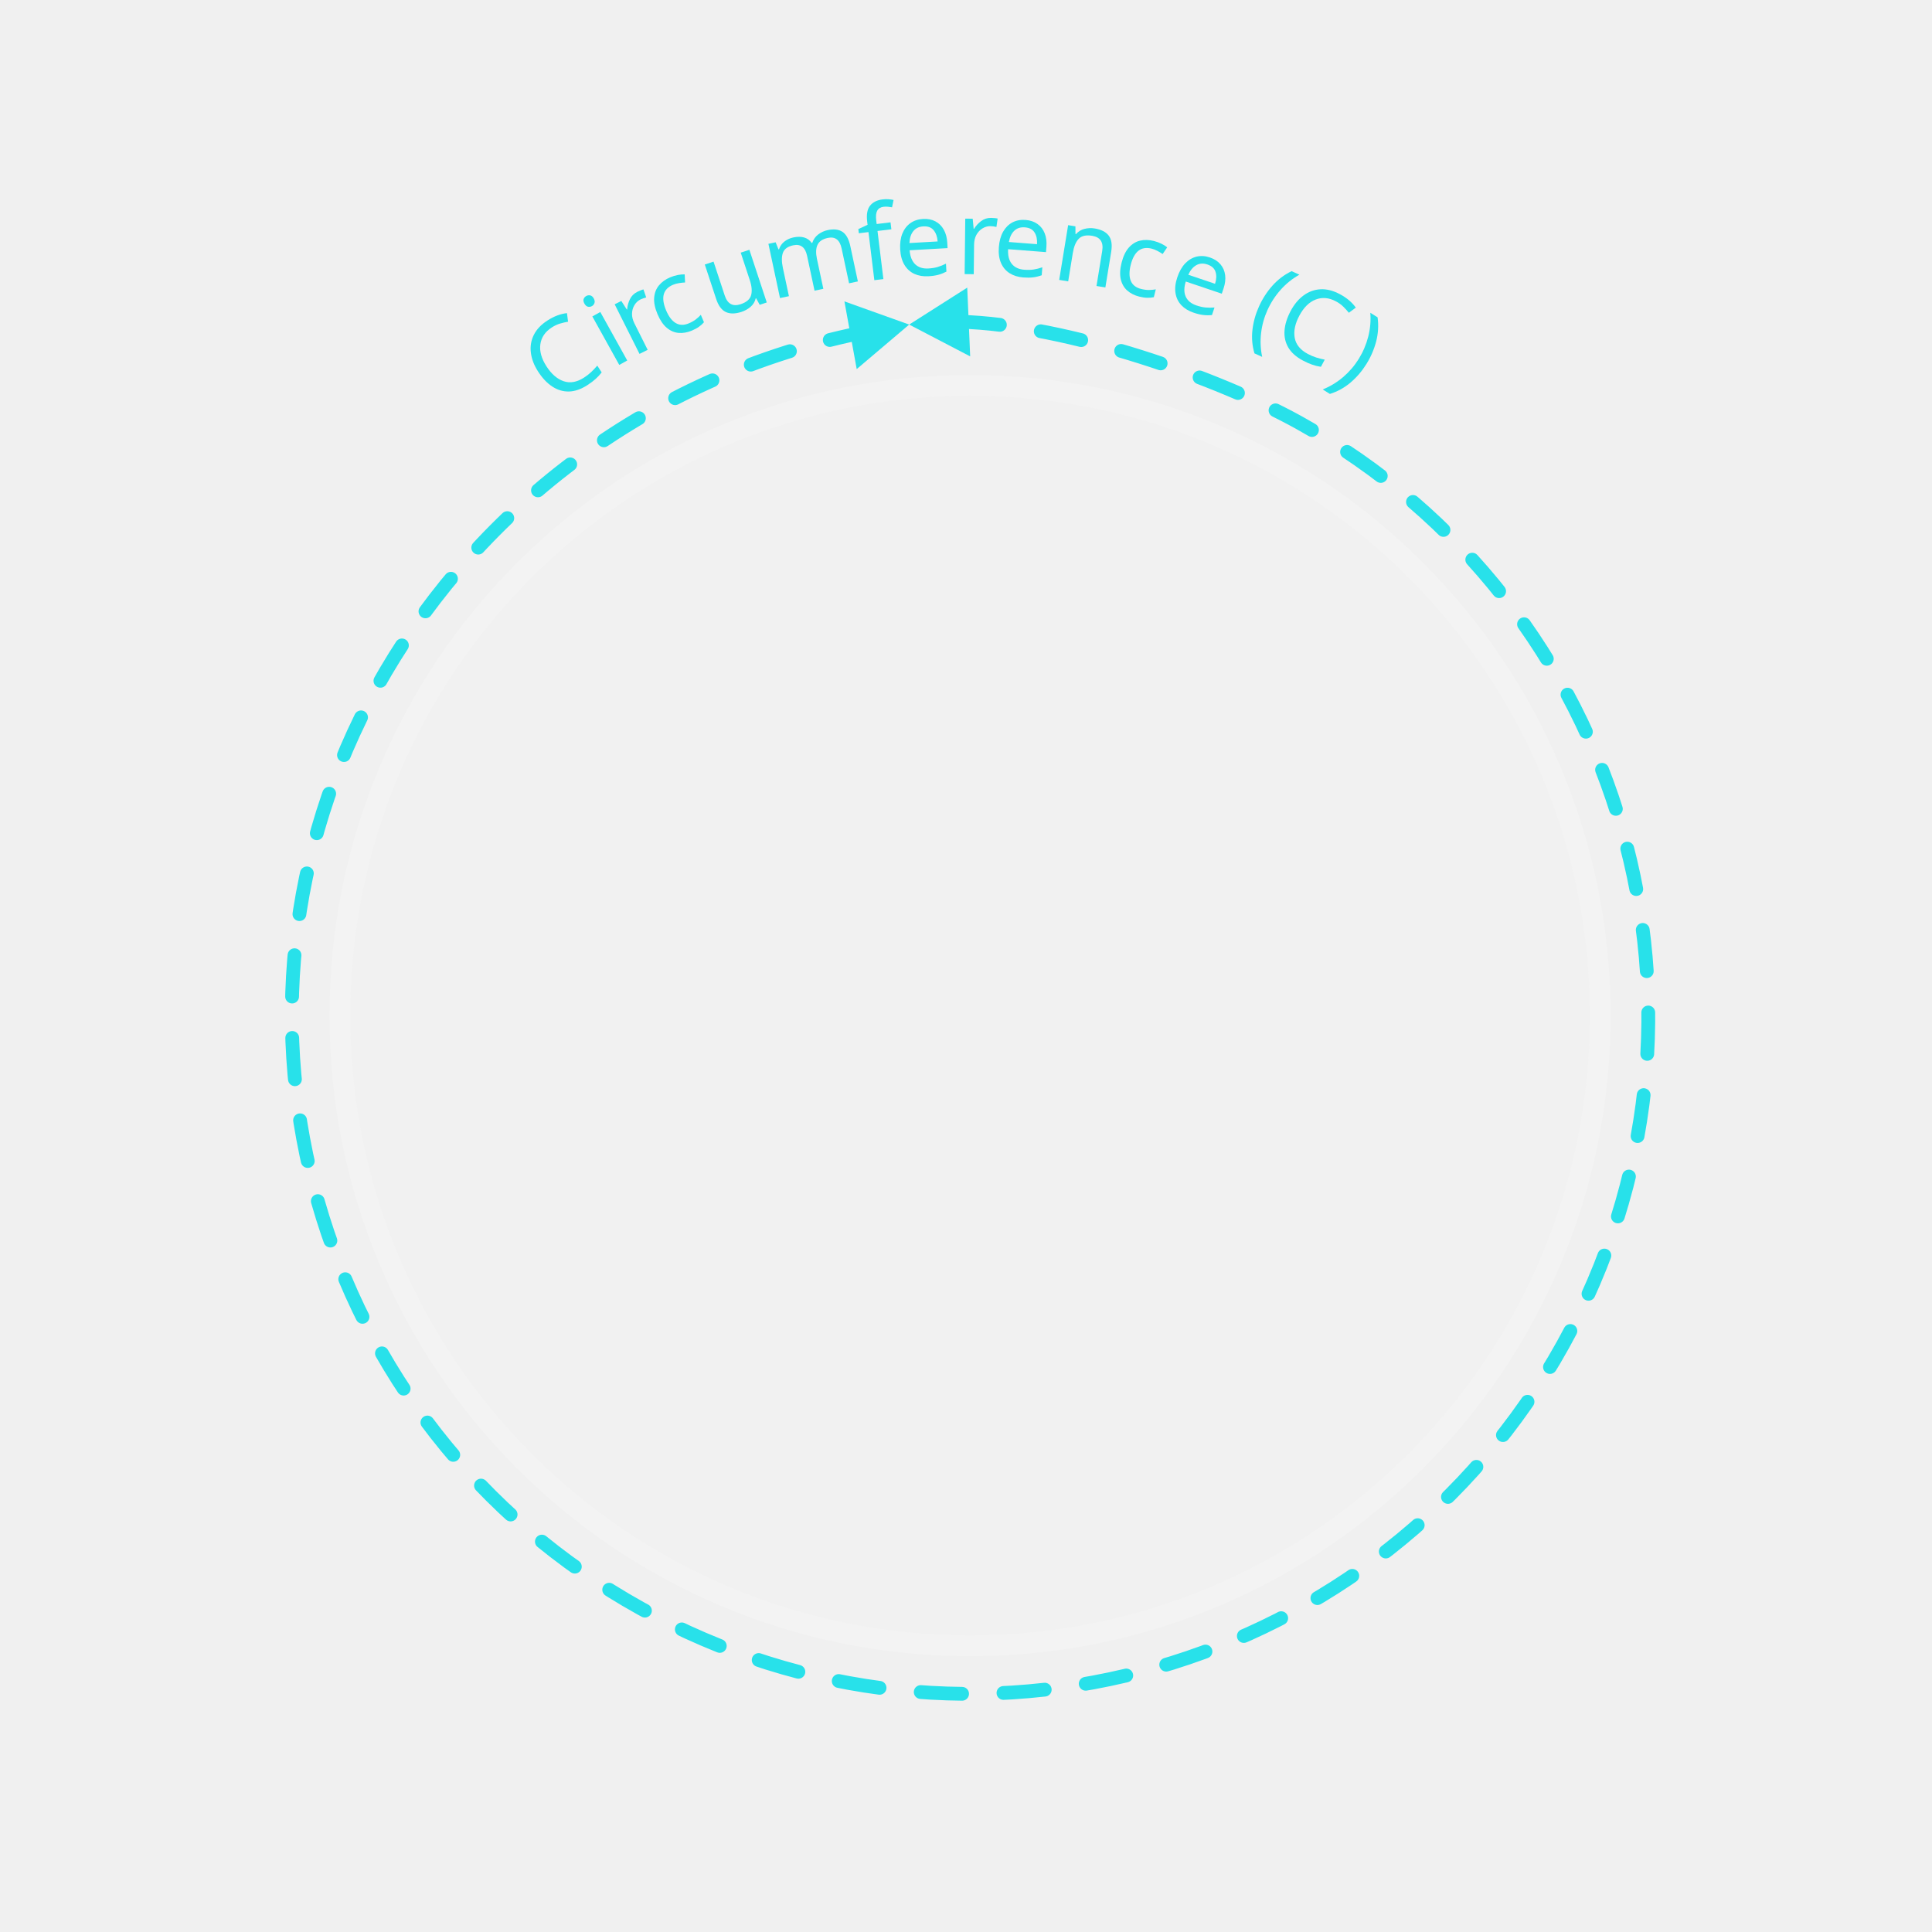
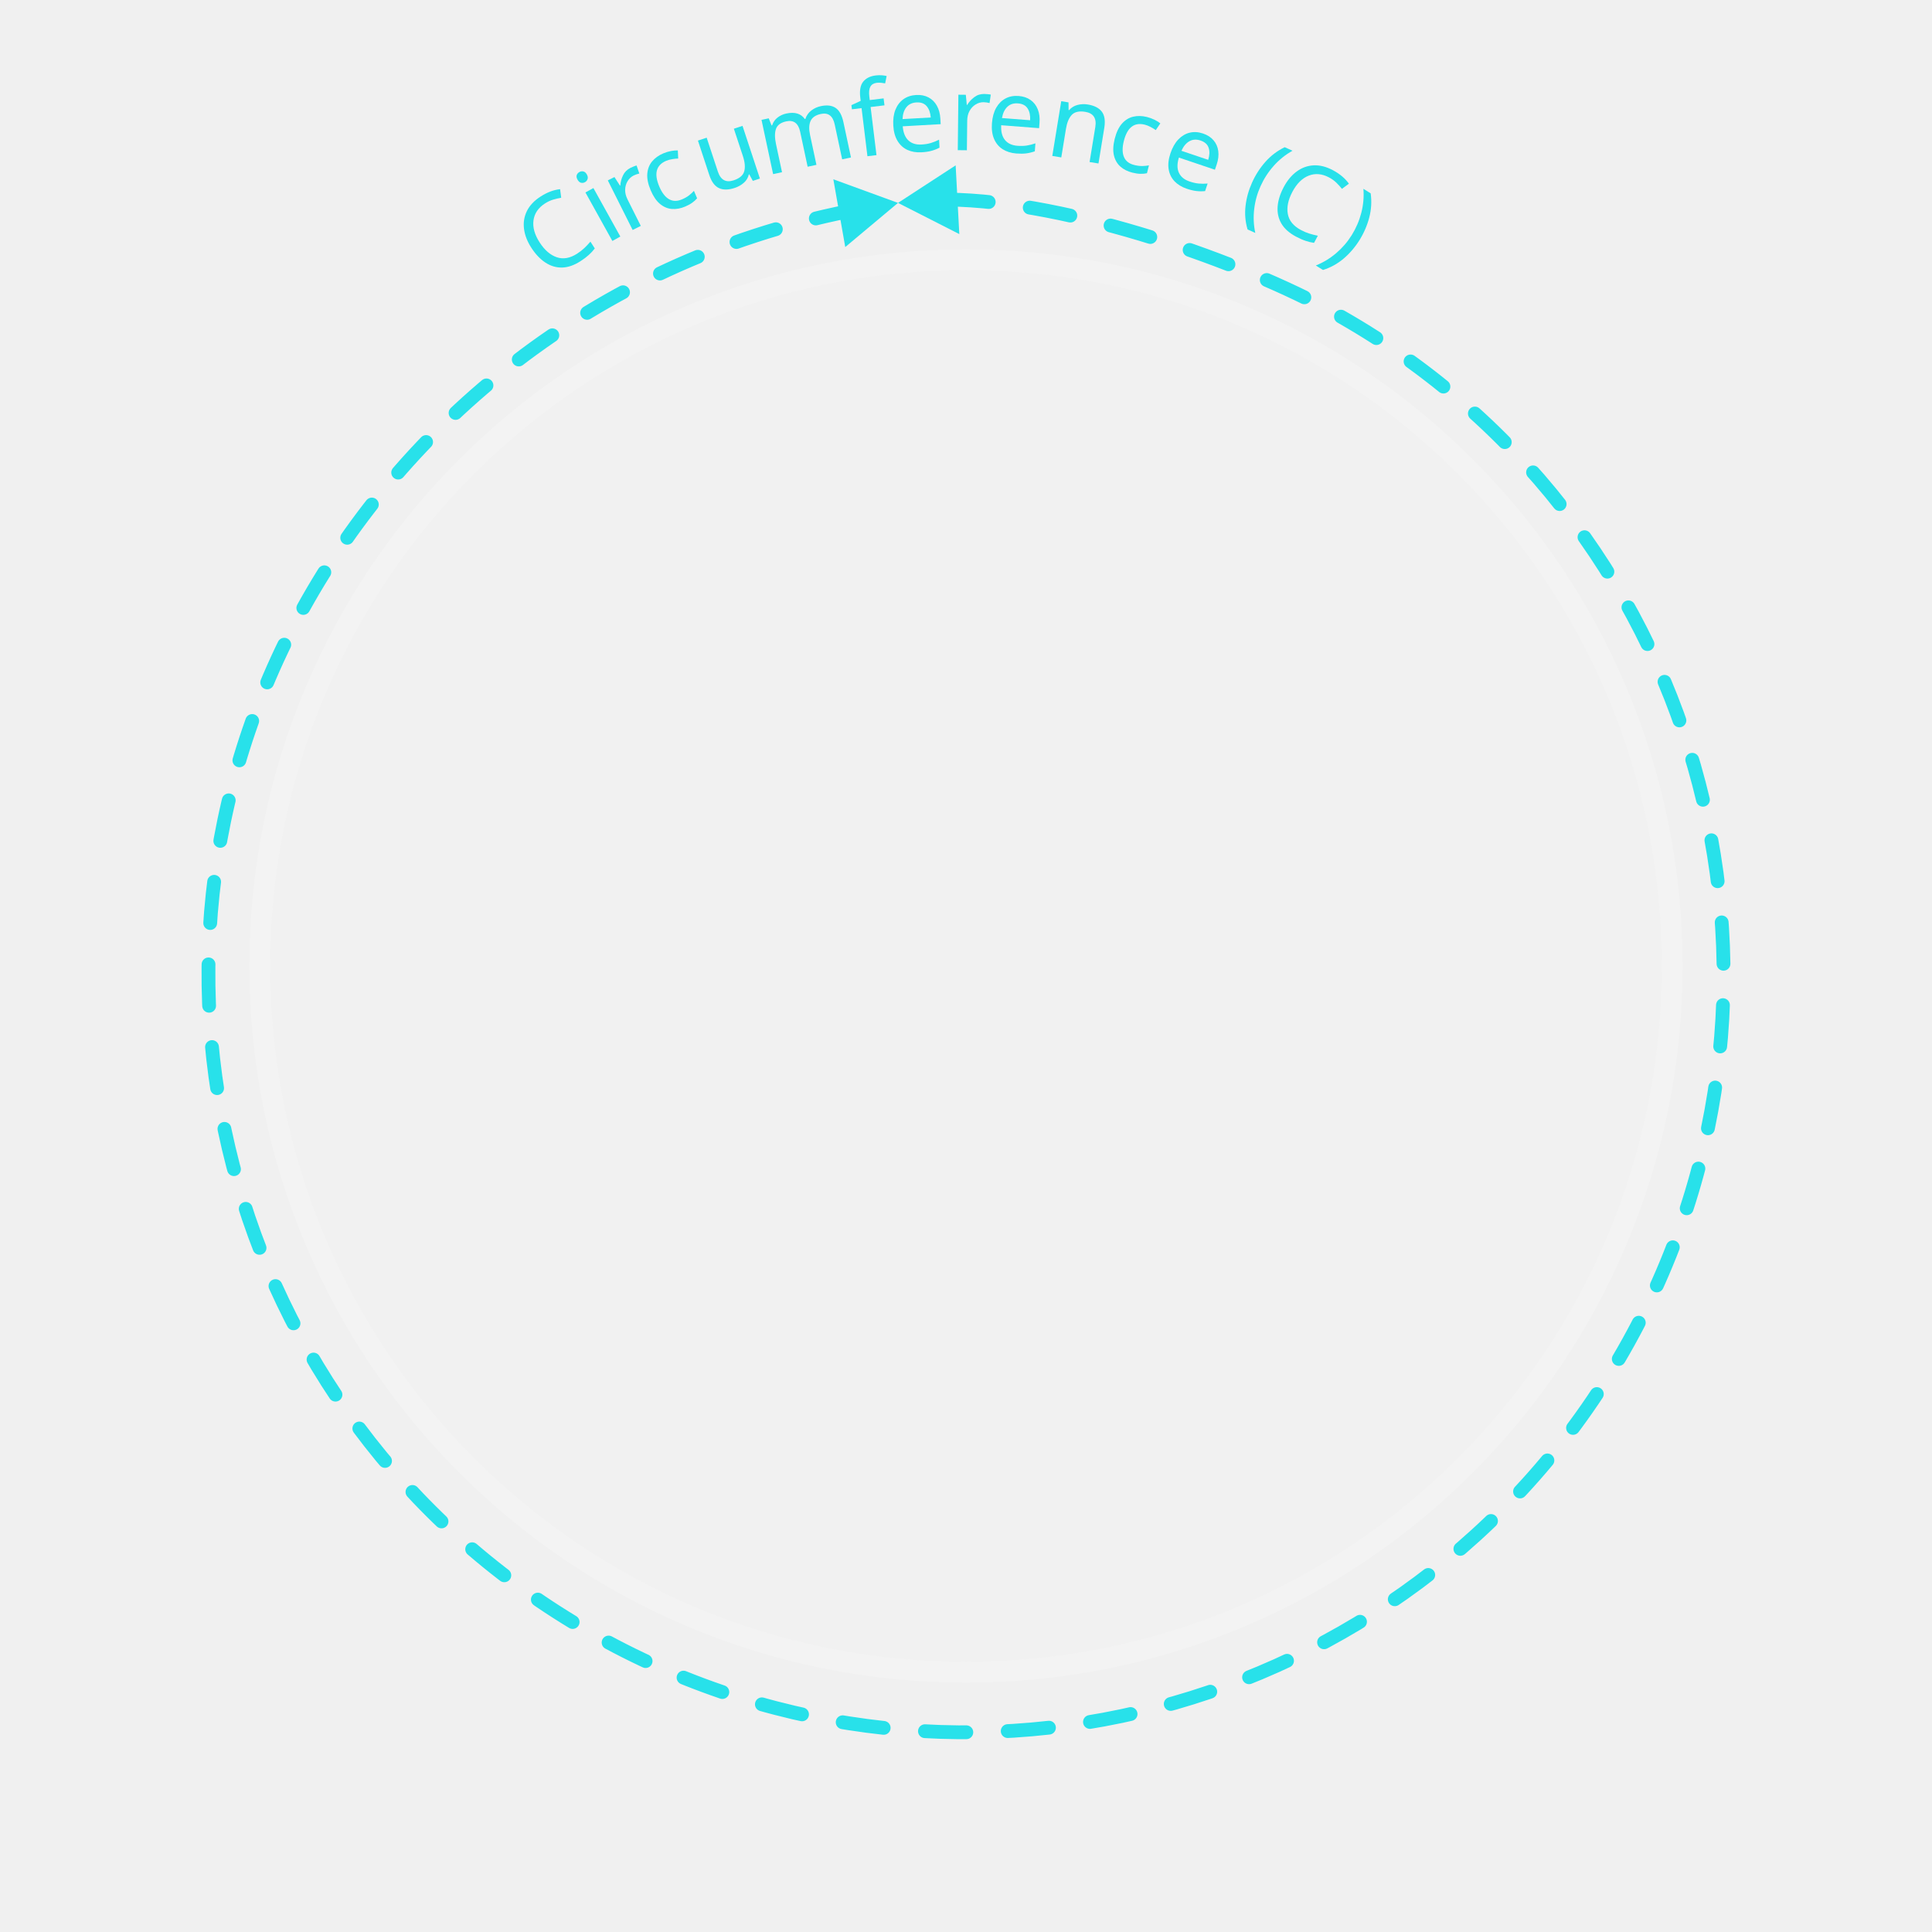
<svg xmlns="http://www.w3.org/2000/svg" id="design" width="560" height="560" viewBox="0 0 560 560">
  <defs>
    <style>
      .cls-1, .cls-2 {
        fill: #fff;
      }

      .cls-3 {
        opacity: .2;
      }

      .cls-2 {
        opacity: .1;
      }

      .cls-4, .cls-5 {
        fill: #28e1ea;
      }

      .cls-6 {
        fill: none;
        stroke: #28e1ea;
        stroke-dasharray: 0 0 12 12;
        stroke-linecap: round;
        stroke-miterlimit: 10;
        stroke-width: 4px;
      }

      .cls-5 {
        font-family: Raleway-Medium, Raleway;
        font-size: 30px;
      }
    </style>
  </defs>
-   <circle class="cls-2" cx="281.18" cy="294.38" r="179.66" />
-   <text class="cls-5" transform="translate(160.25 117.72) rotate(-32.78)">
+   <text class="cls-5" transform="translate(158.26 81.79) rotate(-32.78)">
    <tspan x="0" y="0">C</tspan>
  </text>
-   <text class="cls-5" transform="translate(177.27 107.01) rotate(-29.04)">
+   <text class="cls-5" transform="translate(175.27 71.08) rotate(-29.04)">
    <tspan x="0" y="0">i</tspan>
  </text>
-   <text class="cls-5" transform="translate(183.09 103.72) rotate(-26.61)">
+   <text class="cls-5" transform="translate(181.1 67.8) rotate(-26.61)">
    <tspan x="0" y="0">r</tspan>
  </text>
-   <text class="cls-5" transform="translate(192.17 99.05) rotate(-22.96)">
+   <text class="cls-5" transform="translate(190.18 63.12) rotate(-22.96)">
    <tspan x="0" y="0">c</tspan>
  </text>
-   <text class="cls-5" transform="translate(207.07 92.68) rotate(-18.26)">
+   <text class="cls-5" transform="translate(205.08 56.76) rotate(-18.26)">
    <tspan x="0" y="0">u</tspan>
  </text>
-   <text class="cls-5" transform="translate(223.6 86.93) rotate(-12.07)">
+   <text class="cls-5" transform="translate(221.6 51) rotate(-12.07)">
    <tspan x="0" y="0">m</tspan>
  </text>
-   <text class="cls-5" transform="translate(250.19 81.61) rotate(-6.96)">
+   <text class="cls-5" transform="translate(248.19 45.68) rotate(-6.96)">
    <tspan x="0" y="0">f</tspan>
  </text>
-   <text class="cls-5" transform="translate(259.72 80.31) rotate(-3.25)">
+   <text class="cls-5" transform="translate(257.72 44.38) rotate(-3.25)">
    <tspan x="0" y="0">e</tspan>
  </text>
-   <text class="cls-5" transform="translate(277.06 79.42) rotate(.63)">
+   <text class="cls-5" transform="translate(275.07 43.5) rotate(.63)">
    <tspan x="0" y="0">r</tspan>
  </text>
-   <text class="cls-5" transform="translate(287.26 79.4) rotate(4.43)">
+   <text class="cls-5" transform="translate(285.26 43.47) rotate(4.43)">
    <tspan x="0" y="0">e</tspan>
  </text>
-   <text class="cls-5" transform="translate(304.5 80.72) rotate(9.27)">
+   <text class="cls-5" transform="translate(302.5 44.79) rotate(9.27)">
    <tspan x="0" y="0">n</tspan>
  </text>
-   <text class="cls-5" transform="translate(321.56 83.51) rotate(13.98)">
+   <text class="cls-5" transform="translate(319.57 47.58) rotate(13.98)">
    <tspan x="0" y="0">c</tspan>
  </text>
-   <text class="cls-5" transform="translate(337.15 87.34) rotate(18.65)">
+   <text class="cls-5" transform="translate(335.16 51.41) rotate(18.65)">
    <tspan x="0" y="0">e</tspan>
  </text>
-   <text class="cls-5" transform="translate(353.61 93.05) rotate(22.12)">
+   <text class="cls-5" transform="translate(351.62 57.12) rotate(22.12)">
    <tspan x="0" y="0"> </tspan>
  </text>
-   <text class="cls-5" transform="translate(360.45 95.81) rotate(24.31)">
+   <text class="cls-5" transform="translate(358.45 59.88) rotate(24.31)">
    <tspan x="0" y="0">(</tspan>
  </text>
-   <text class="cls-5" transform="translate(367.45 98.72) rotate(28.09)">
+   <text class="cls-5" transform="translate(365.45 62.8) rotate(28.09)">
    <tspan x="0" y="0">C</tspan>
  </text>
-   <text class="cls-5" transform="translate(385.1 108.37) rotate(31.9)">
+   <text class="cls-5" transform="translate(383.1 72.44) rotate(31.9)">
    <tspan x="0" y="0">)</tspan>
  </text>
  <g>
-     <path class="cls-6" d="M277.86,93.24c31.88,.82,75.8,16.57,98.69,29.27,94.92,52.67,129.17,172.32,76.5,267.24-52.67,94.92-172.32,129.17-267.24,76.5-94.92-52.67-129.17-172.32-76.5-267.24,25.6-46.14,73.4-88.73,140.08-102.49" />
-     <polygon class="cls-4" points="281.21 103.3 263.53 94.08 280.36 83.37 281.21 103.3" />
-     <polygon class="cls-4" points="248.32 106.98 263.53 94.08 244.76 87.36 248.32 106.98" />
+     <path class="cls-6" d="M274.61,57.84c35.73,.38,85.94,18.32,111.92,32.73,106.02,58.83,144.28,192.47,85.45,298.49-58.83,106.02-192.47,144.28-298.49,85.45C67.46,415.68,29.2,282.04,88.03,176.01c28.81-51.92,82.77-99.81,158.1-114.82" />
+     <polygon class="cls-4" points="278.06 67.85 260.29 58.81 277 47.93 278.06 67.85" />
+     <polygon class="cls-4" points="245 71.61 260.29 58.81 241.55 51.97 245 71.61" />
  </g>
-   <g class="cls-3">
-     <path class="cls-1" d="M281.18,114.72c99.22,0,179.66,80.44,179.66,179.66s-80.44,179.66-179.66,179.66-179.66-80.44-179.66-179.66S181.96,114.72,281.18,114.72m0-6c-25.06,0-49.38,4.91-72.27,14.59-22.11,9.35-41.96,22.74-59.01,39.79-17.05,17.05-30.43,36.9-39.79,59.01-9.68,22.89-14.59,47.21-14.59,72.27s4.91,49.38,14.59,72.27c9.35,22.11,22.74,41.96,39.79,59.01,17.05,17.05,36.9,30.43,59.01,39.79,22.89,9.68,47.21,14.59,72.27,14.59s49.38-4.91,72.27-14.59c22.11-9.35,41.96-22.74,59.01-39.79,17.05-17.05,30.43-36.9,39.79-59.01,9.68-22.89,14.59-47.21,14.59-72.27s-4.91-49.38-14.59-72.27c-9.35-22.11-22.74-41.96-39.79-59.01-17.05-17.05-36.9-30.43-59.01-39.79-22.89-9.68-47.21-14.59-72.27-14.59h0Z" />
+   <g>
+     <circle class="cls-2" cx="280" cy="280" r="201.7" />
+     <g class="cls-3">
+       <path class="cls-1" d="M280,78.3c111.4,0,201.7,90.31,201.7,201.7s-90.31,201.7-201.7,201.7-201.7-90.31-201.7-201.7S168.6,78.3,280,78.3m0-6c-28.04,0-55.24,5.49-80.85,16.32-24.73,10.46-46.95,25.44-66.02,44.51-19.07,19.07-34.05,41.29-44.51,66.02-10.83,25.61-16.32,52.81-16.32,80.85s5.49,55.24,16.32,80.85c10.46,24.73,25.44,46.95,44.51,66.02,19.07,19.07,41.28,34.05,66.02,44.51,25.61,10.83,52.81,16.32,80.85,16.32s55.24-5.49,80.85-16.32c24.73-10.46,46.95-25.44,66.02-44.51,19.07-19.07,34.05-41.29,44.51-66.02,10.83-25.61,16.32-52.81,16.32-80.85s-5.49-55.24-16.32-80.85c-10.46-24.73-25.44-46.95-44.51-66.02-19.07-19.07-41.28-34.05-66.02-44.51-25.61-10.83-52.81-16.32-80.85-16.32h0Z" />
+     </g>
  </g>
</svg>
